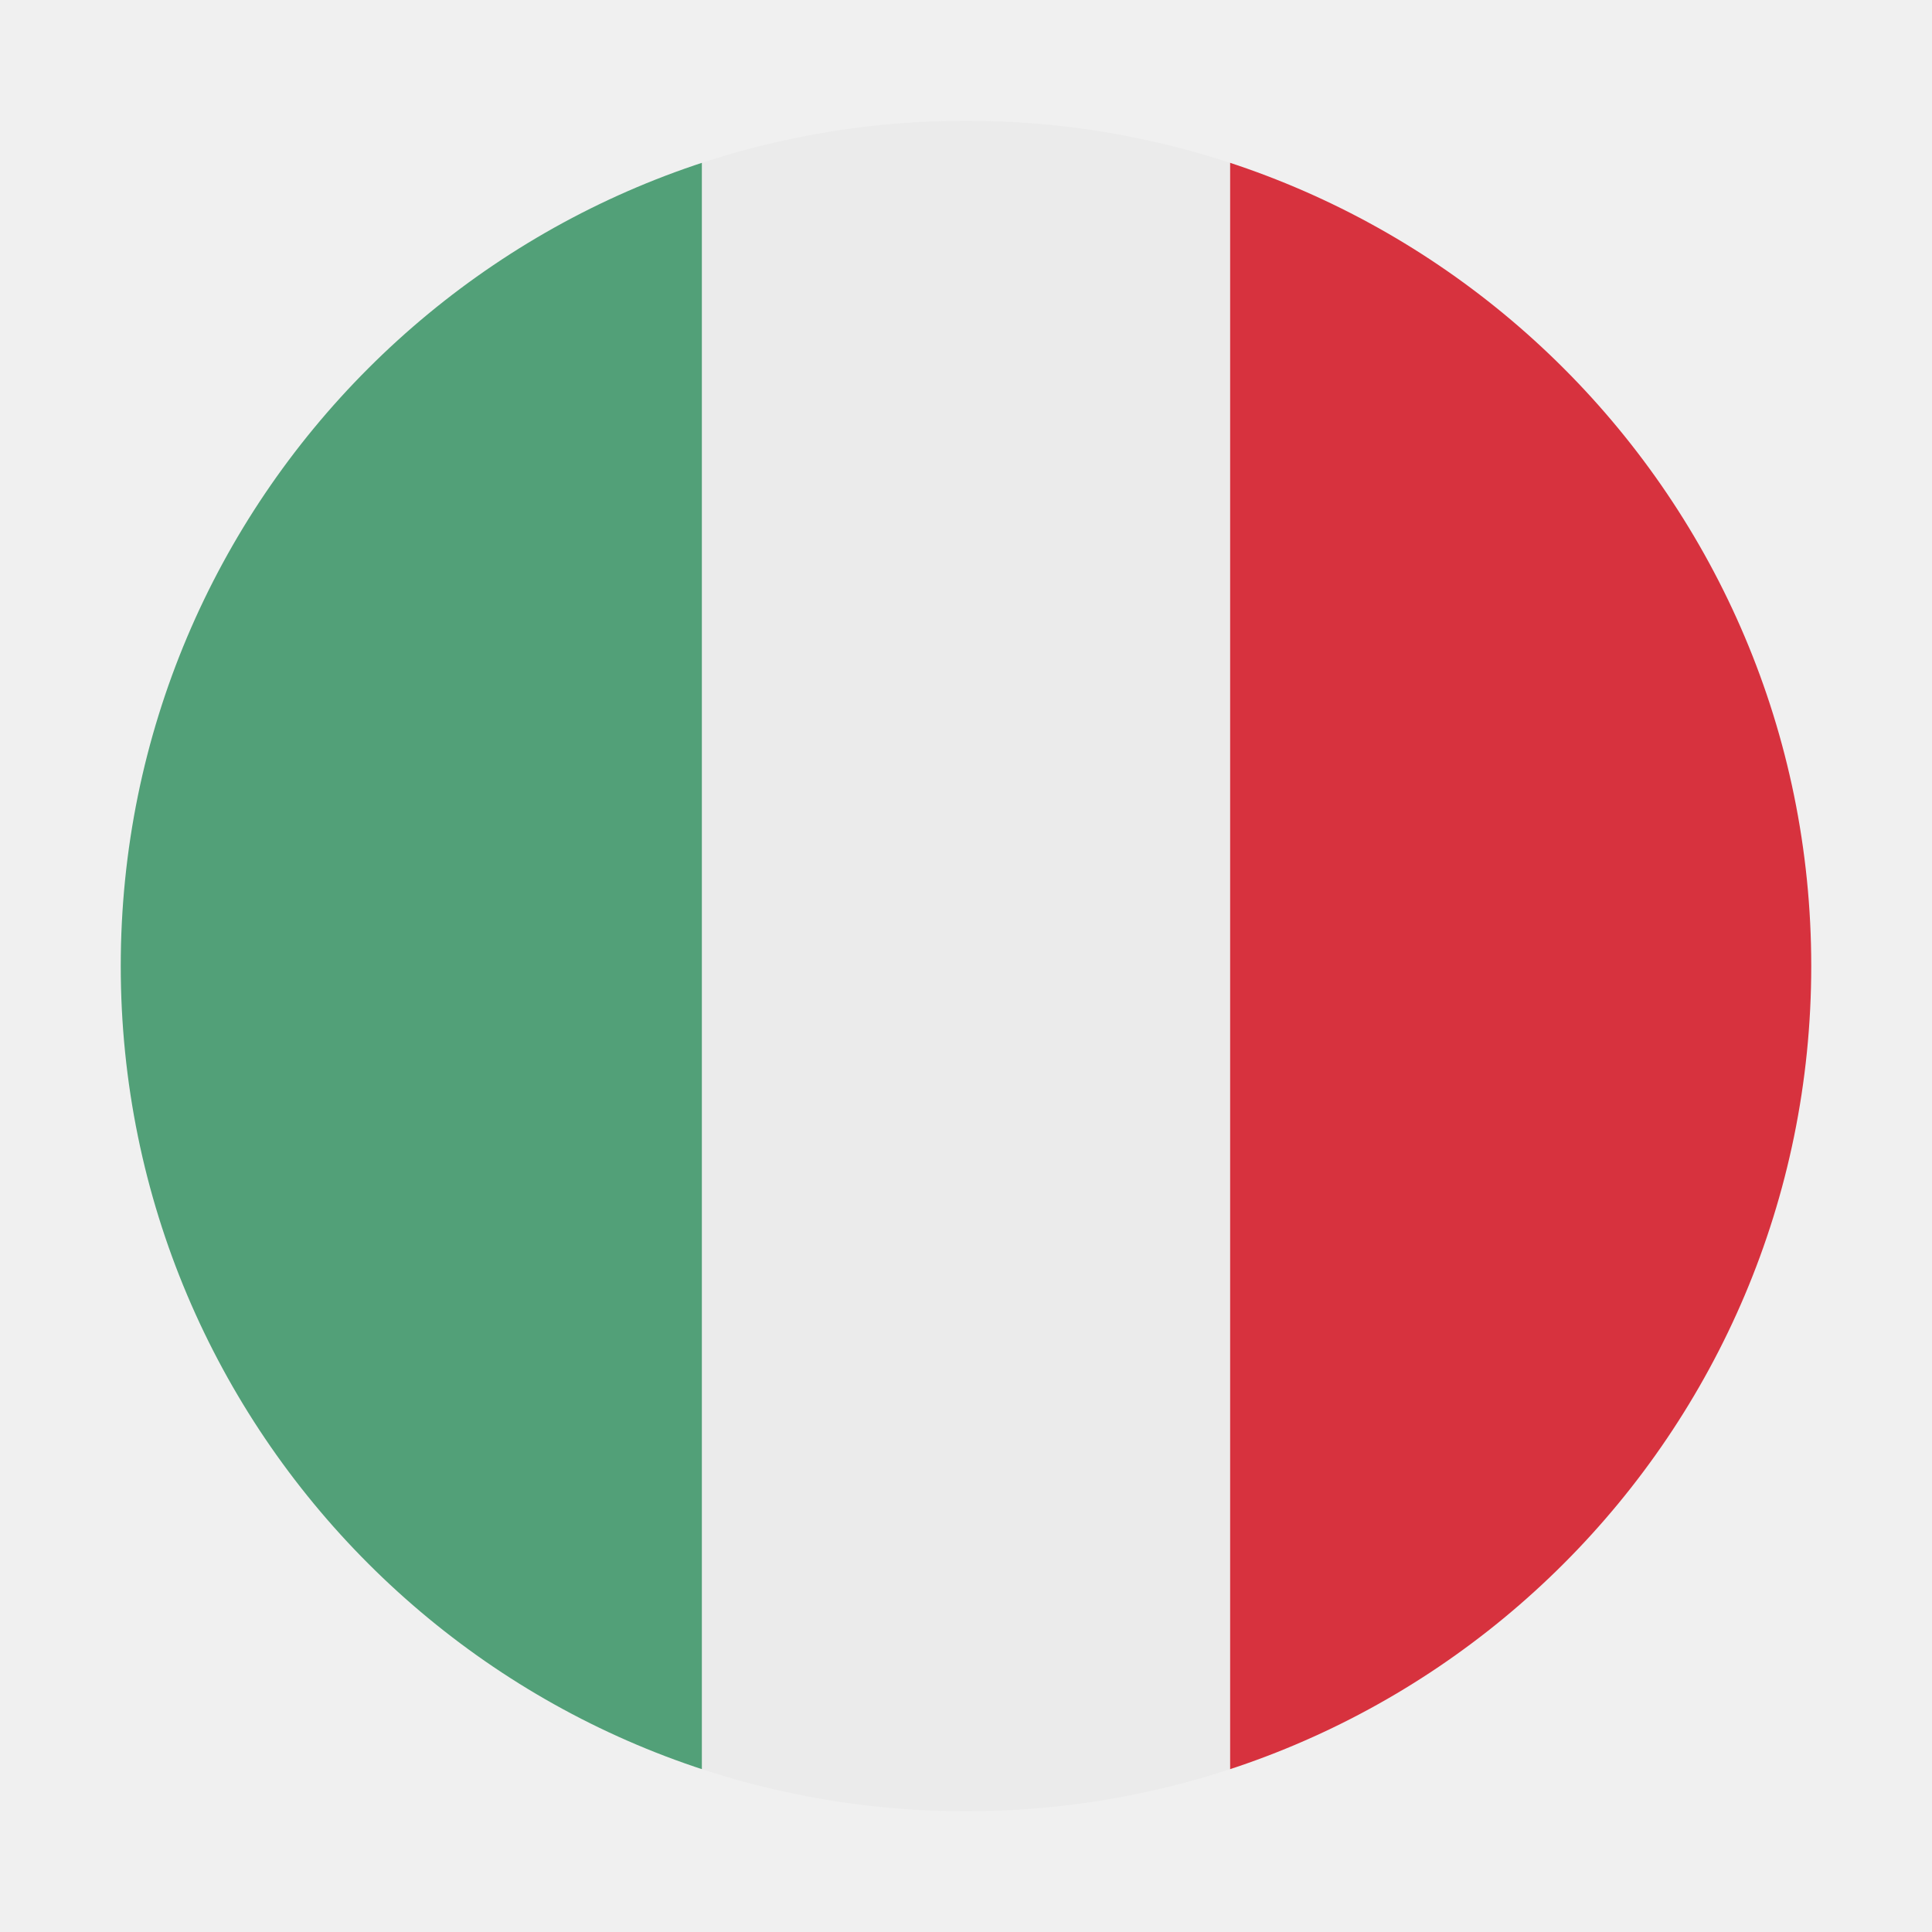
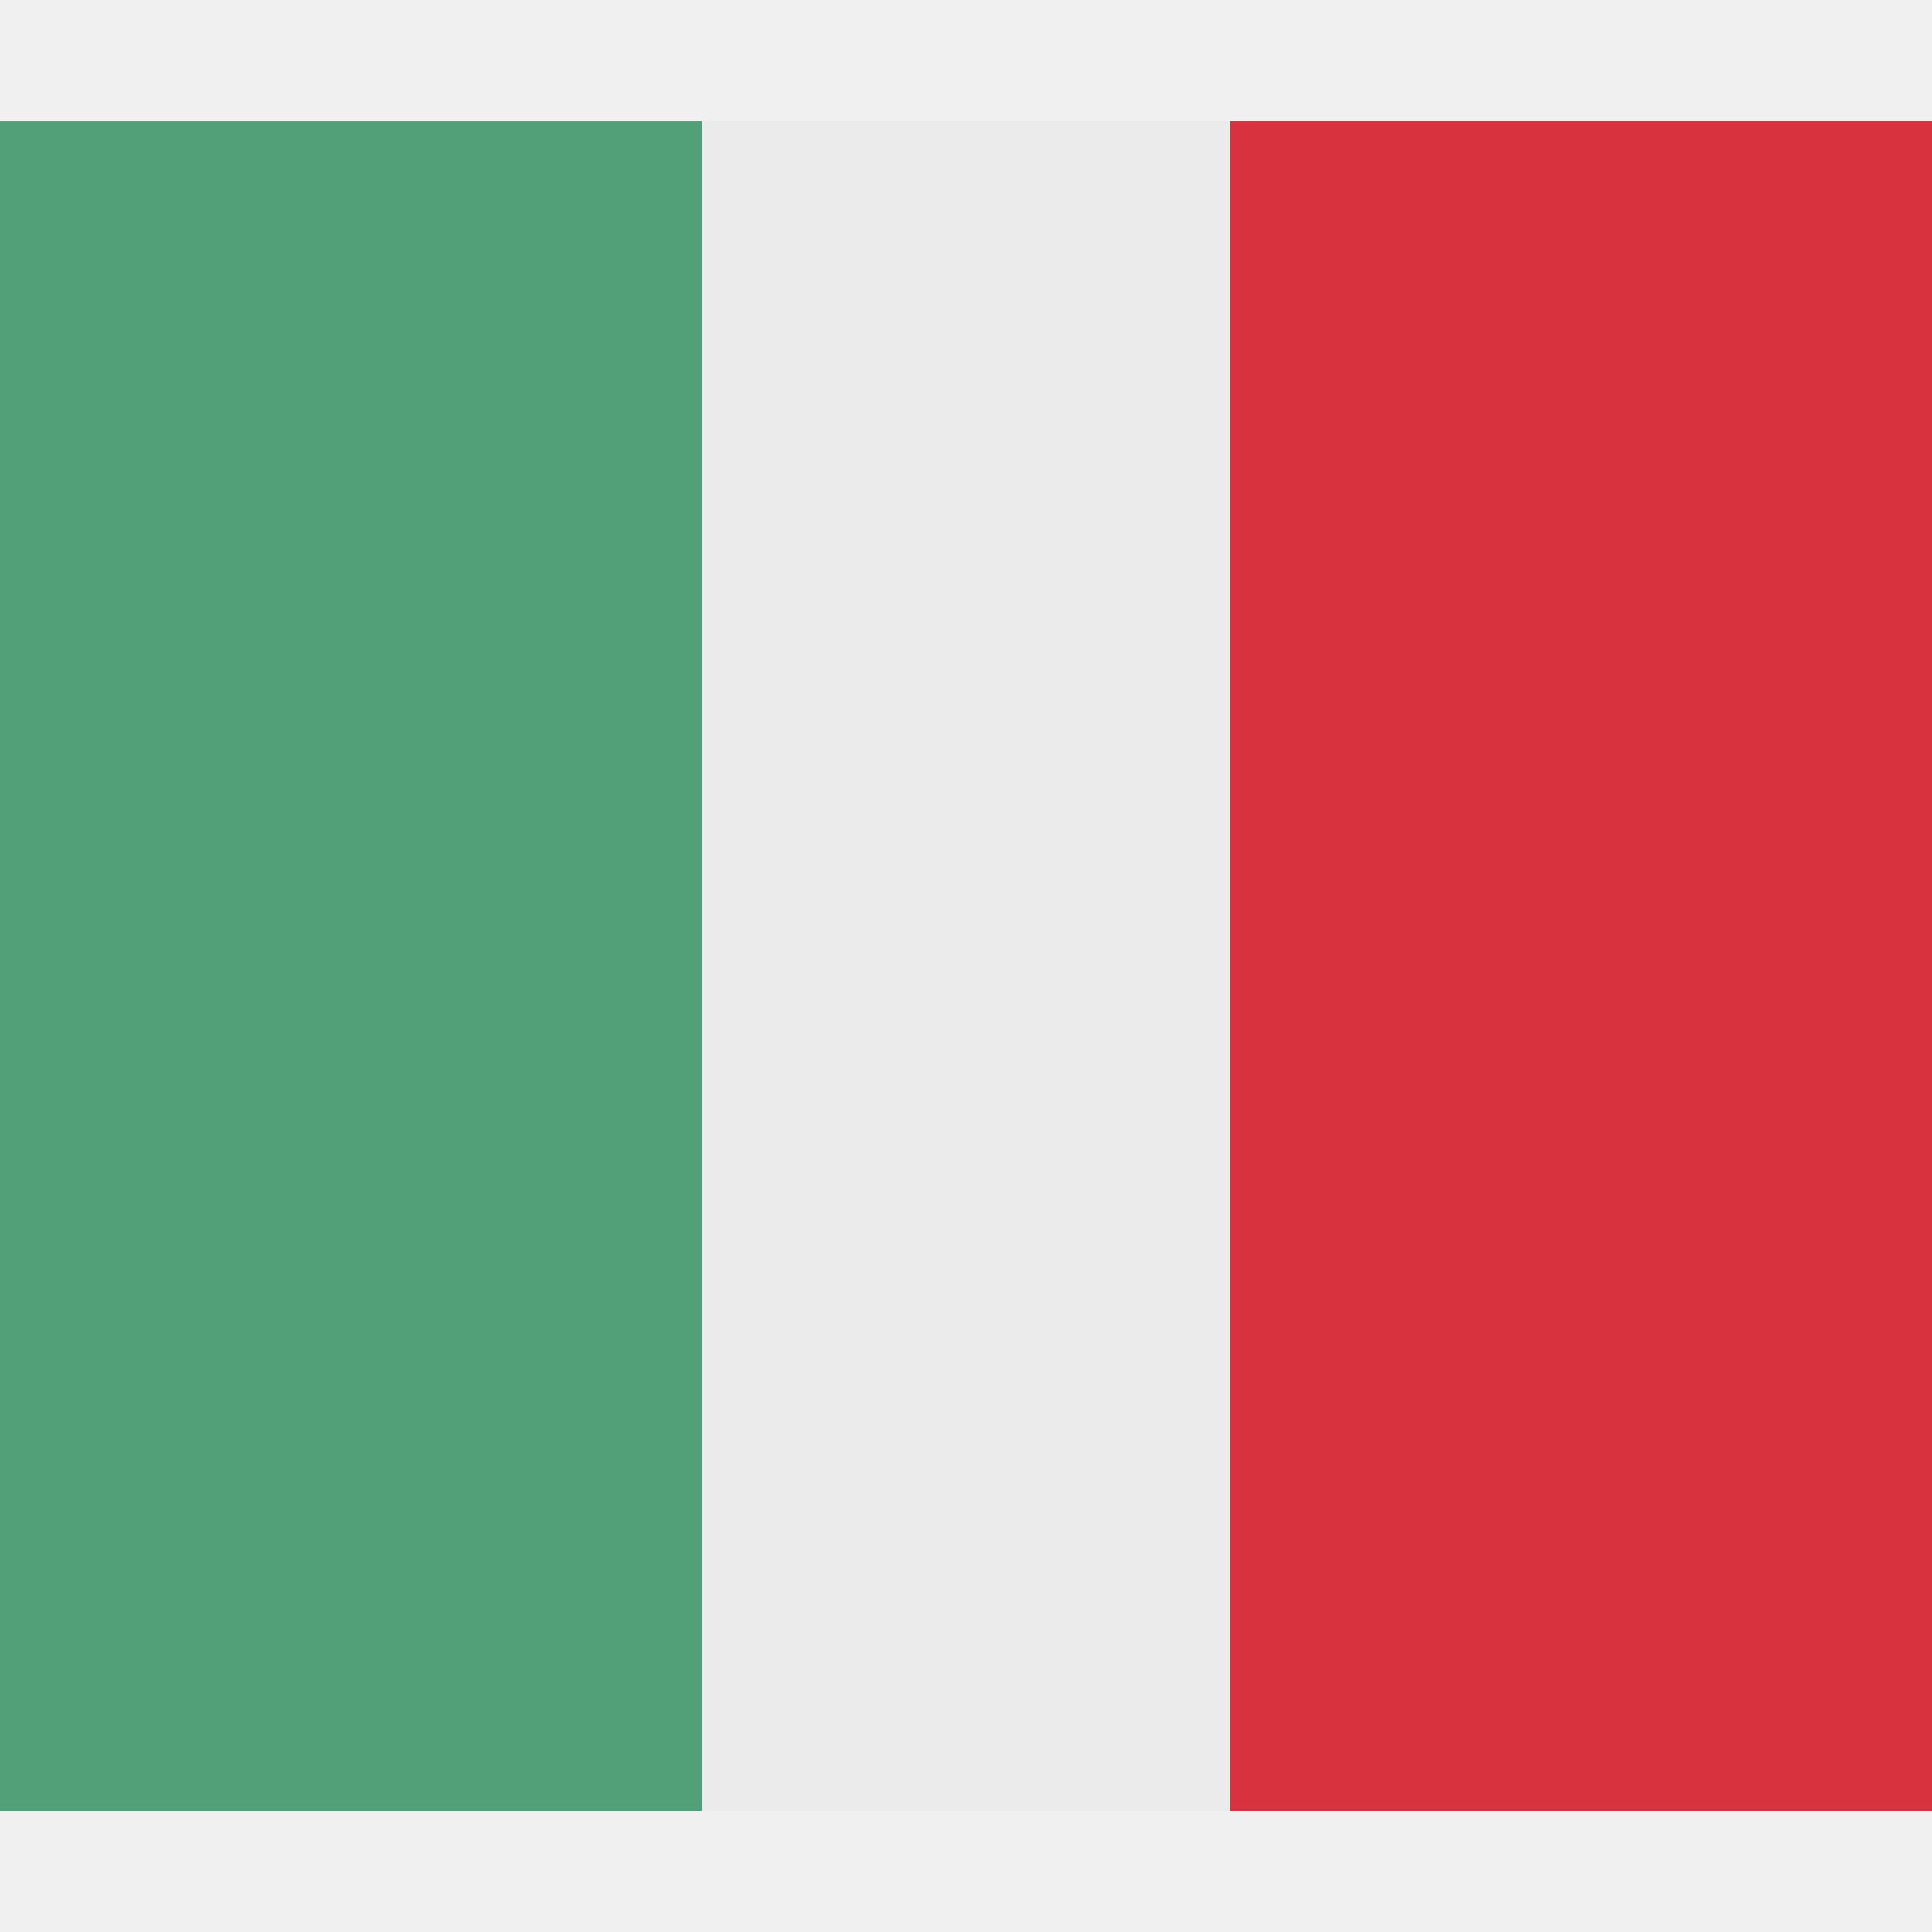
<svg xmlns="http://www.w3.org/2000/svg" width="160" height="160" viewBox="0 0 160 160" fill="none">
-   <mask id="mask0" mask-type="alpha" maskUnits="userSpaceOnUse" x="10" y="10" width="140" height="140">
-     <circle cx="80" cy="80" r="70" fill="white" />
-   </mask>
-   <g mask="url(#mask0)">
-     <path d="M-7.5 10H167.5V150H-7.5V10Z" fill="#EBEBEB" />
-     <path d="M-7.5 10H58.125V150H-7.5V10Z" fill="#52A078" />
-     <path d="M101.875 10H167.5V150H101.875V10Z" fill="#D7323E" />
-   </g>
+   <path d="M-7.5 10H167.5V150H-7.5V10Z" fill="#EBEBEB" />
+   <path d="M-7.5 10H58.125V150H-7.5V10Z" fill="#52A078" />
+   <path d="M101.875 10H167.5V150H101.875V10Z" fill="#D7323E" />
</svg>
